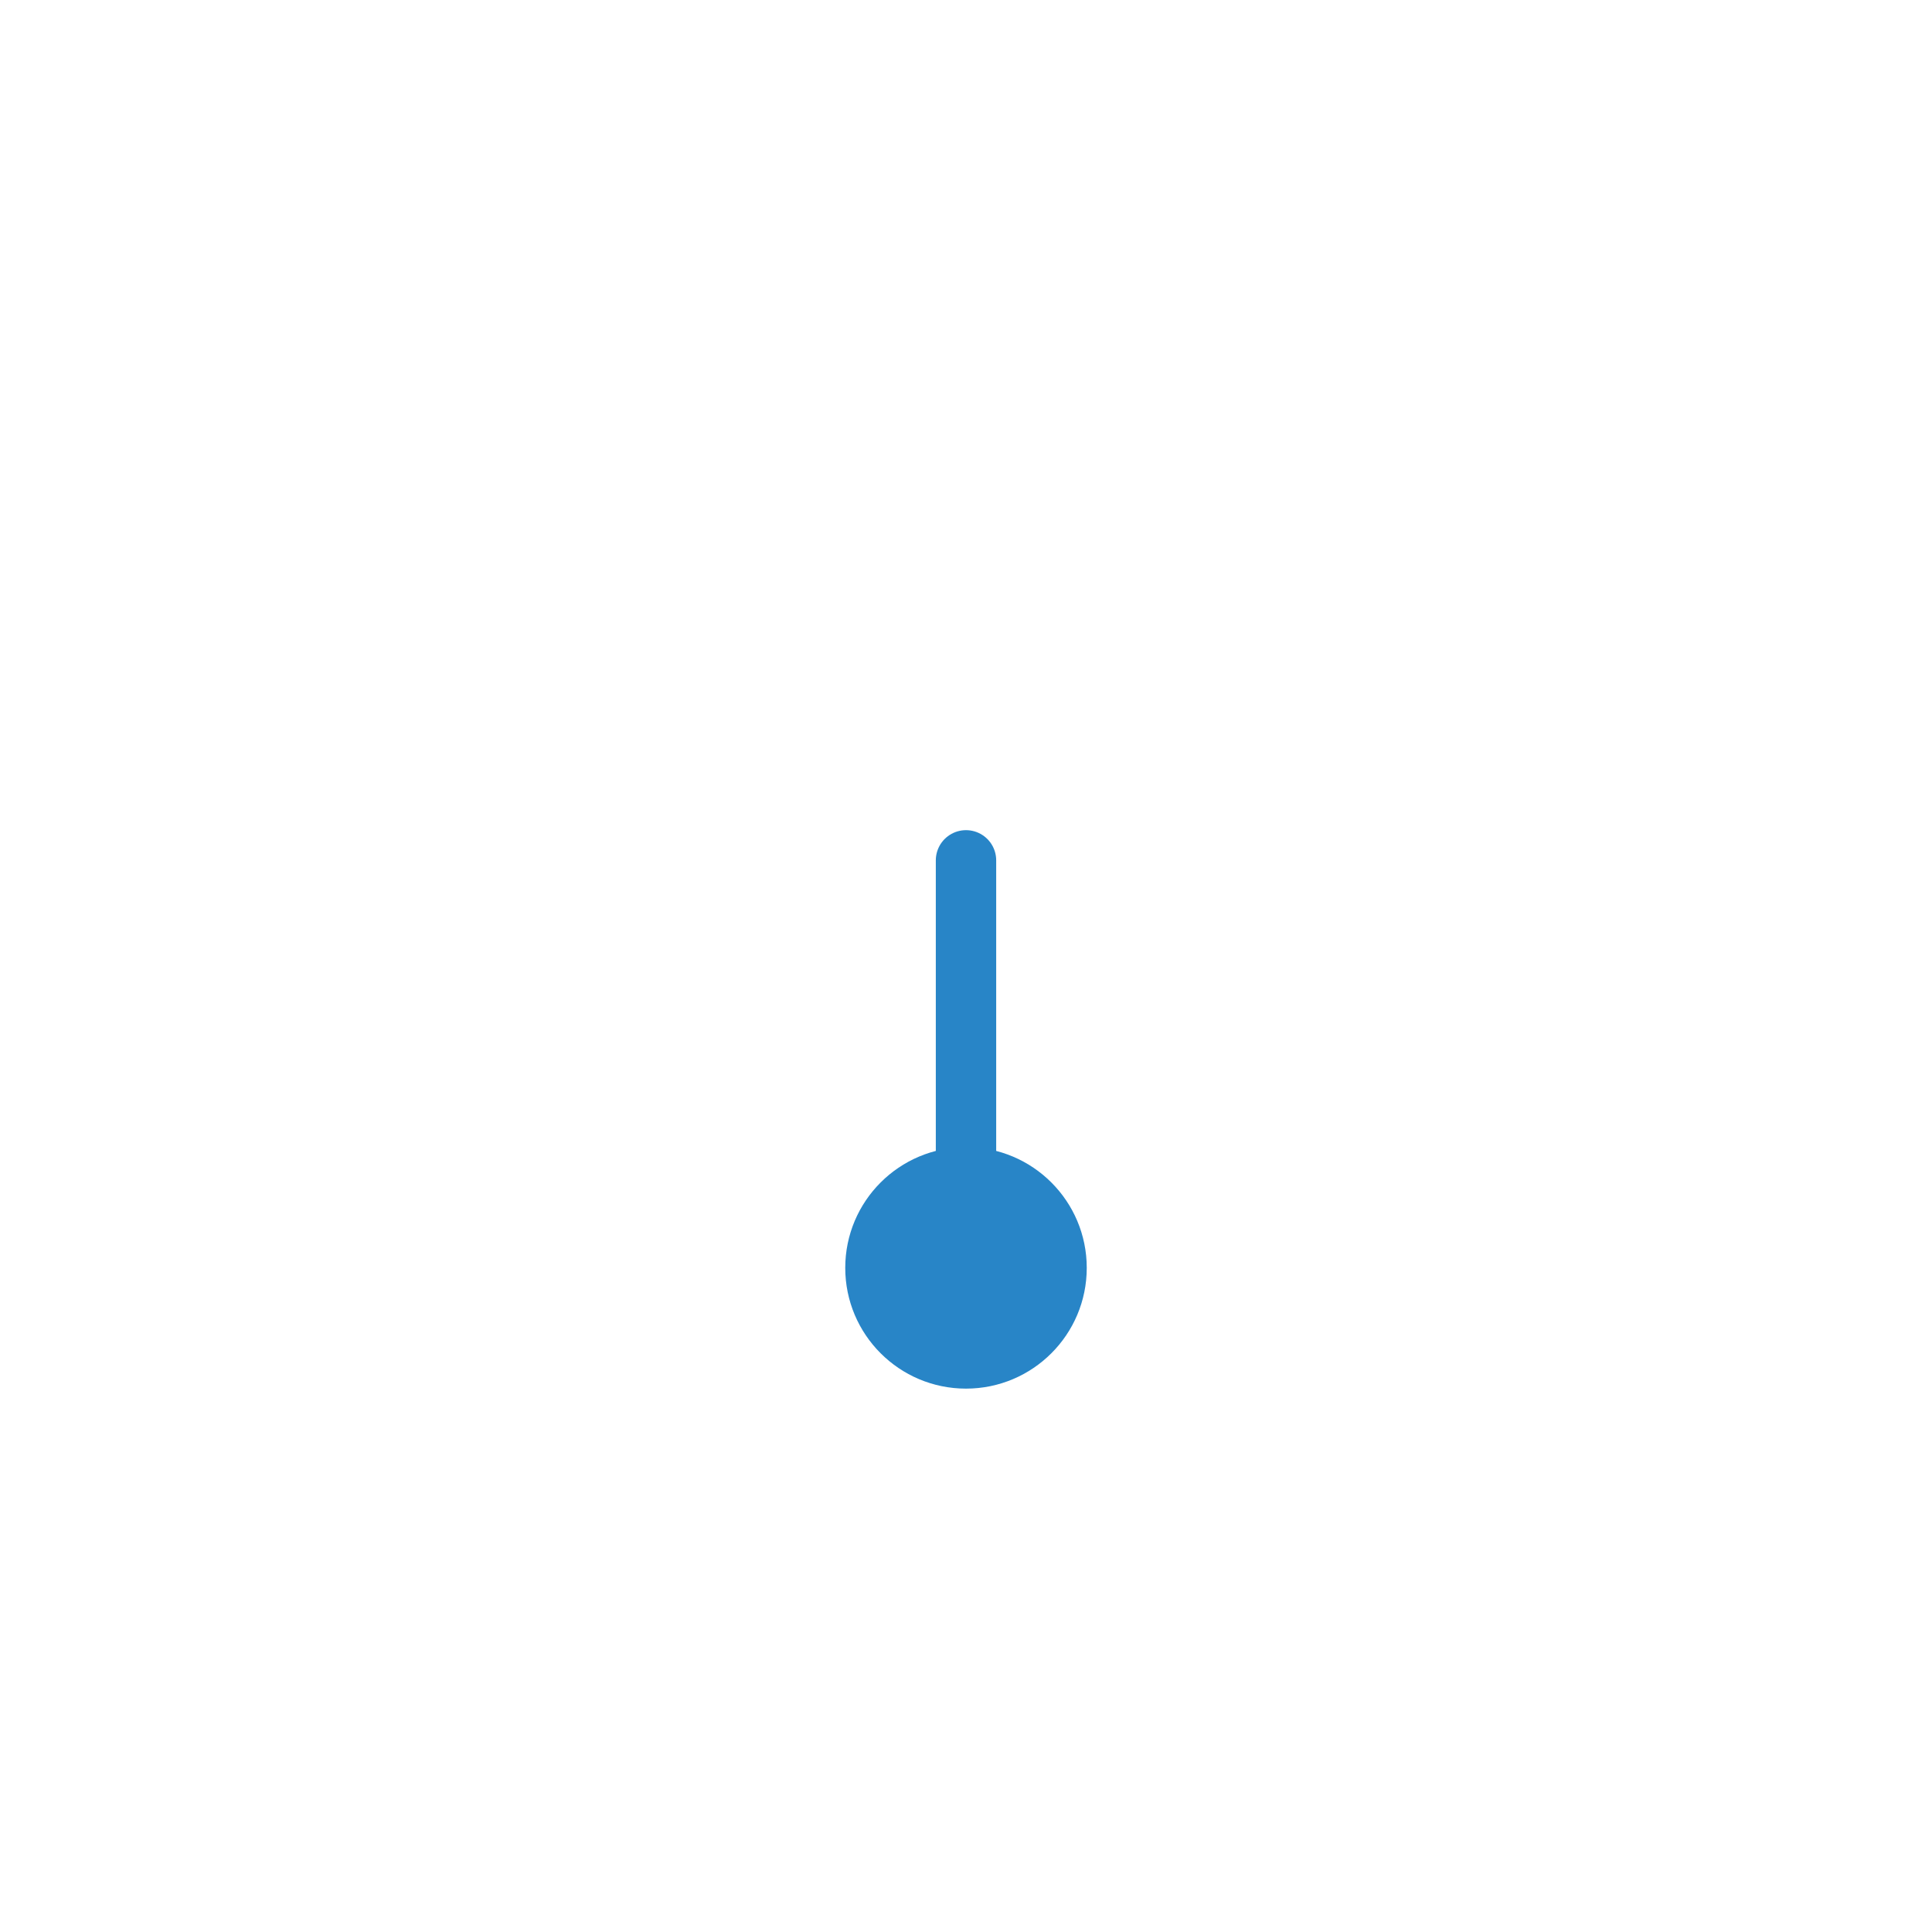
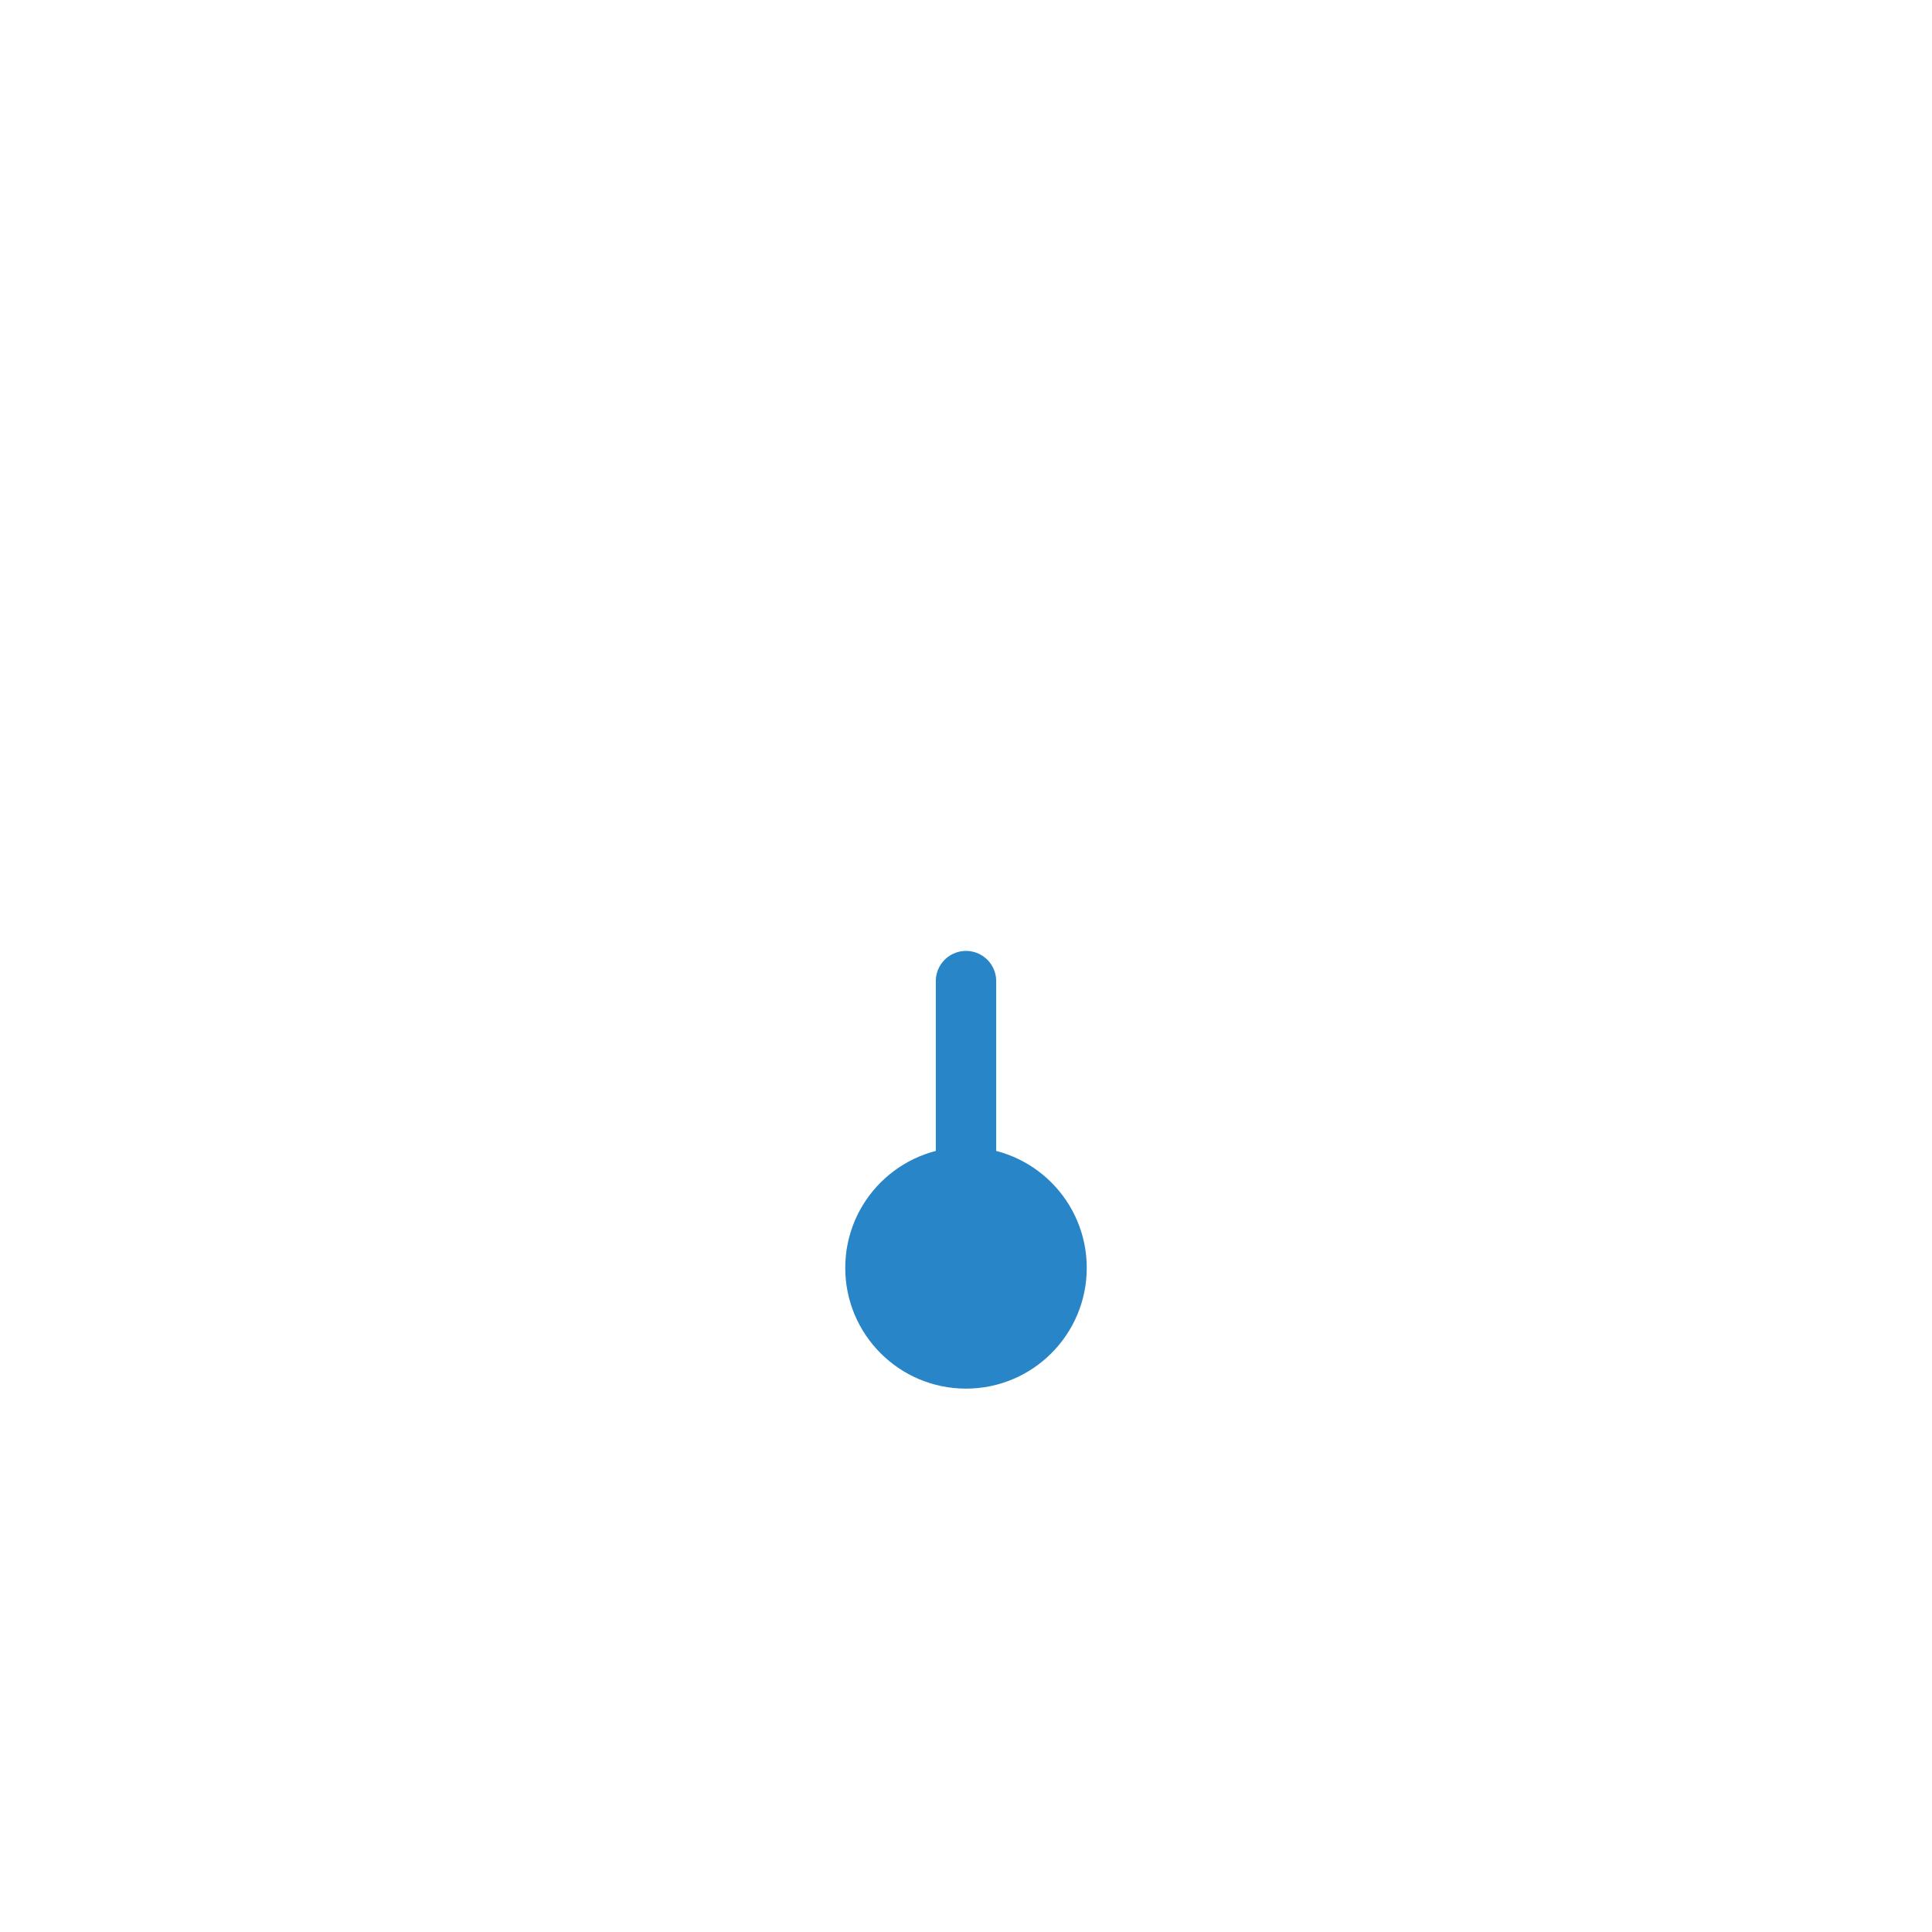
<svg xmlns="http://www.w3.org/2000/svg" viewBox="0 0 64 64">
  <circle cx="32" cy="42" r="4" fill="#2885c7" />
-   <path d="M32,28.5v13" fill="none" stroke="#2885c7" stroke-linecap="round" stroke-miterlimit="10" stroke-width="2" />
+   <path d="M32,32.5v09" fill="none" stroke="#2885c7" stroke-linecap="round" stroke-miterlimit="10" stroke-width="2" />
</svg>
